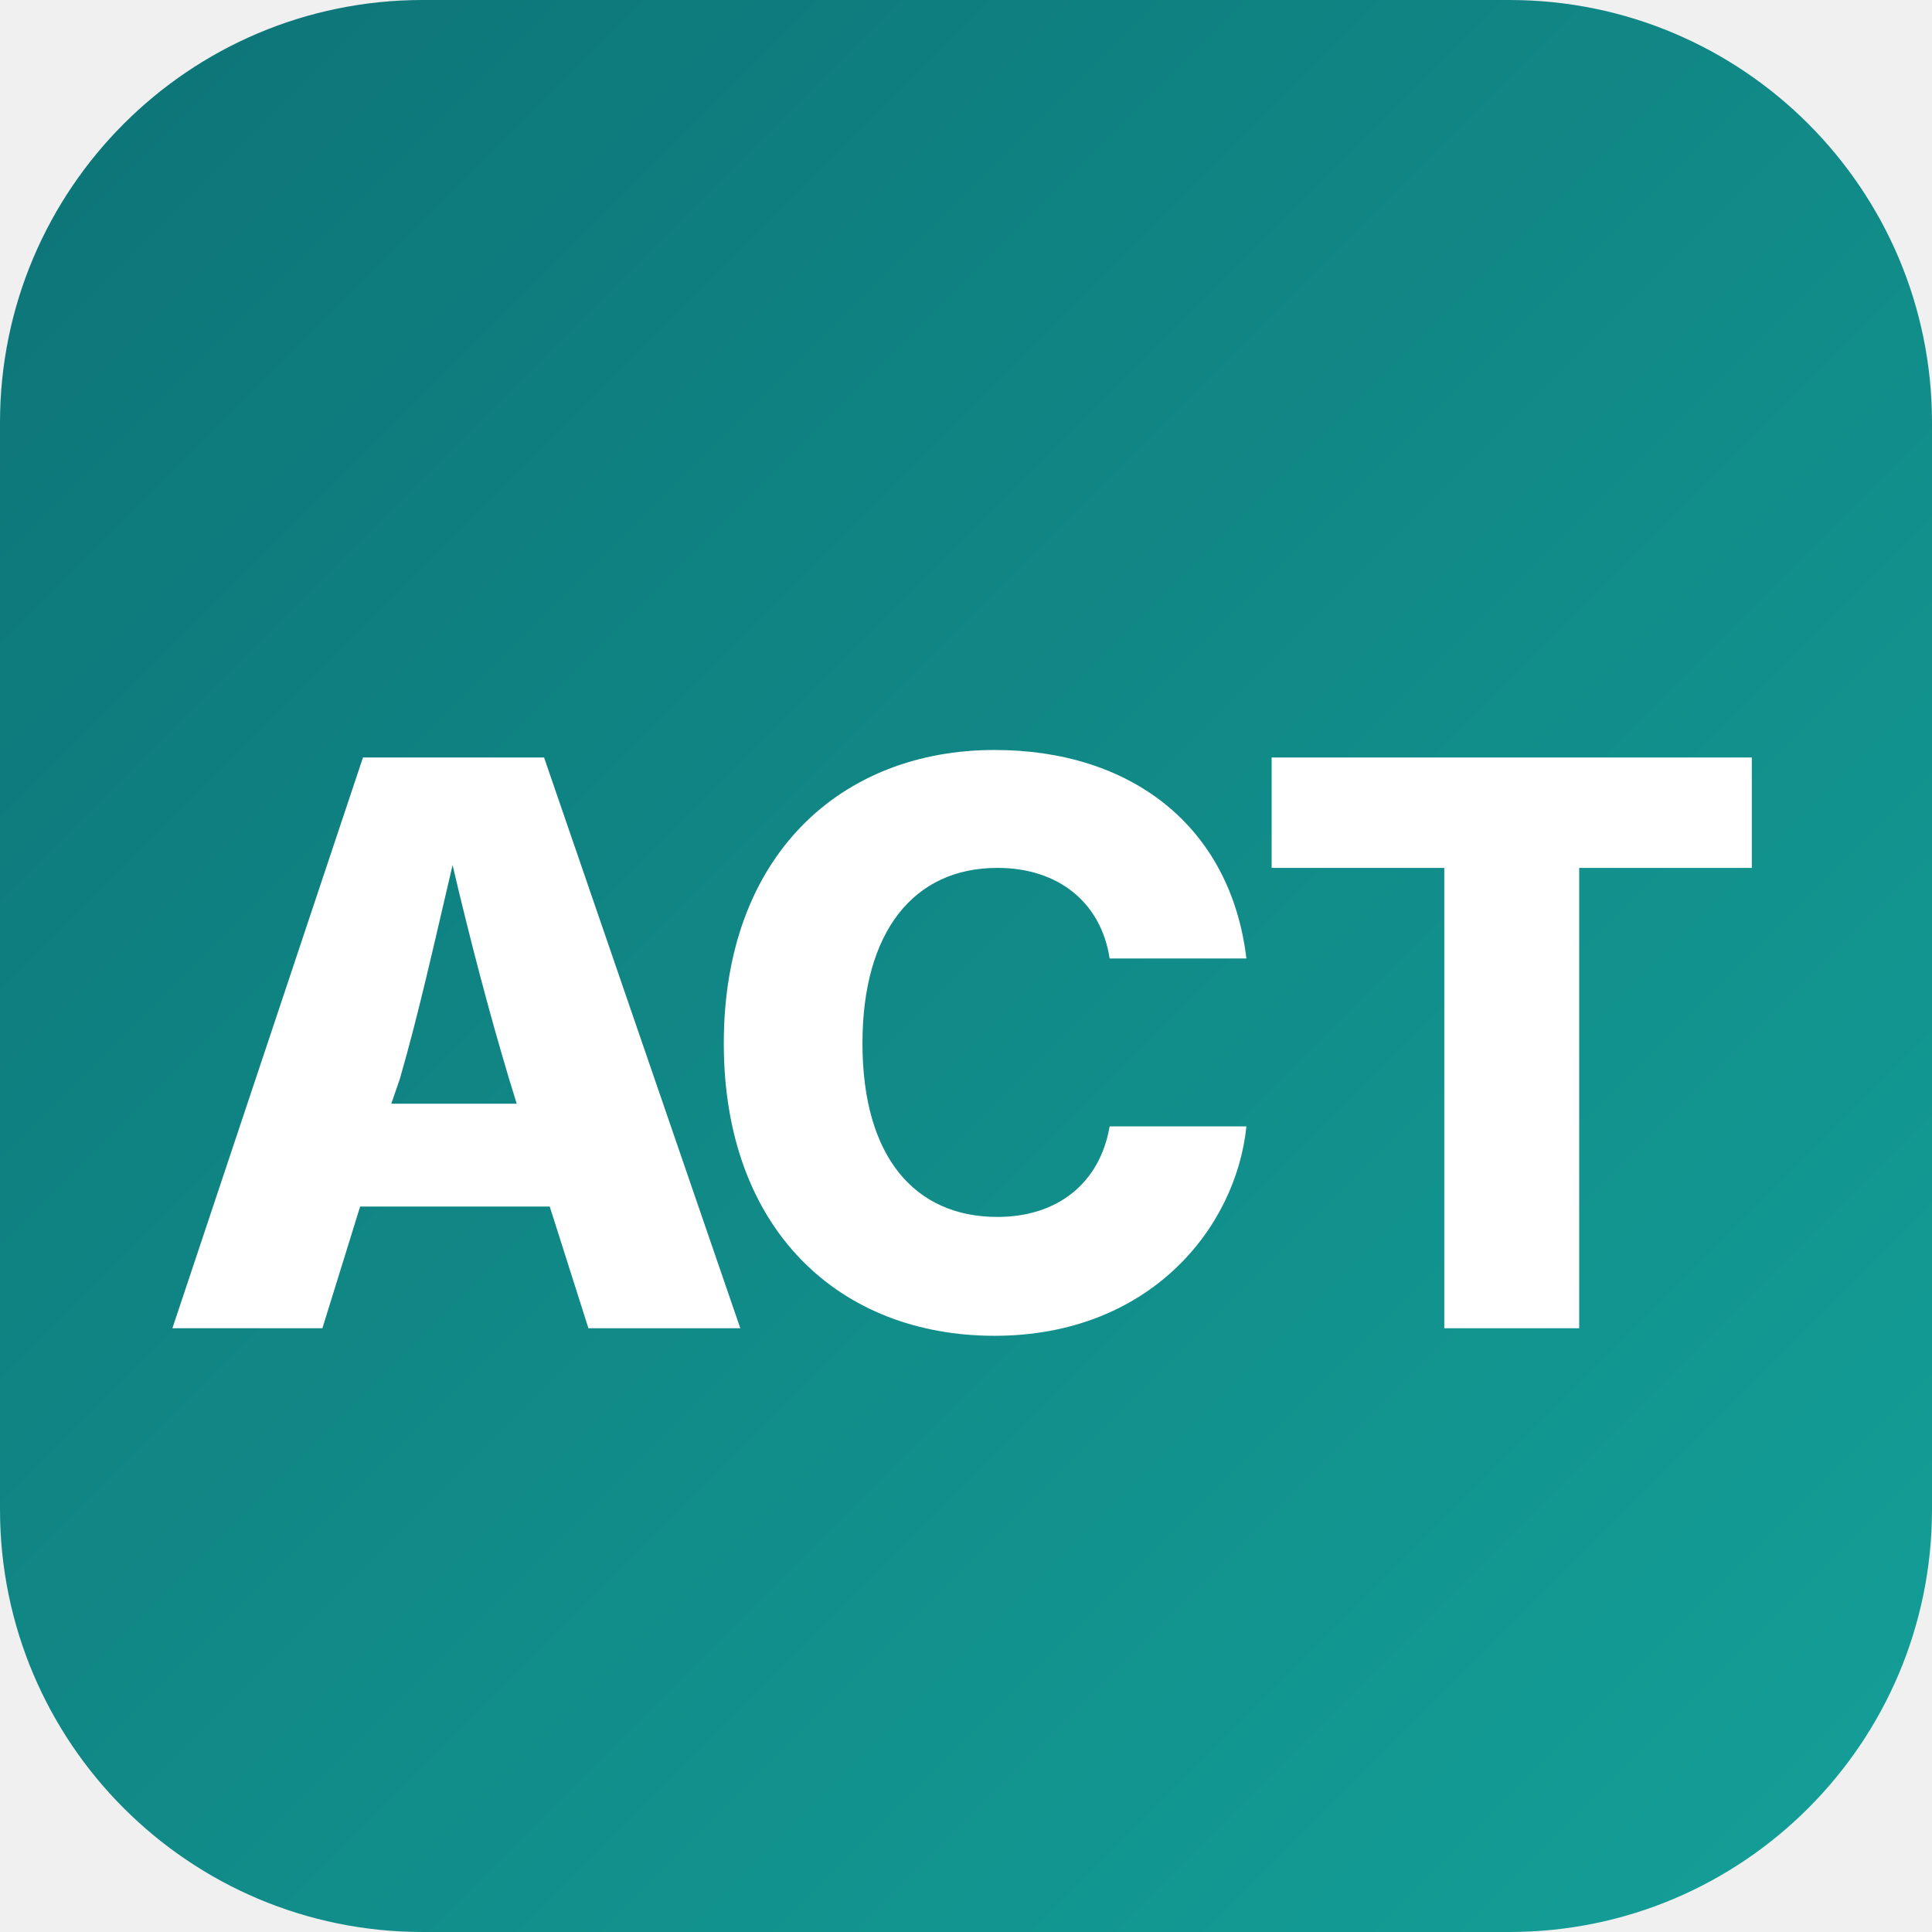
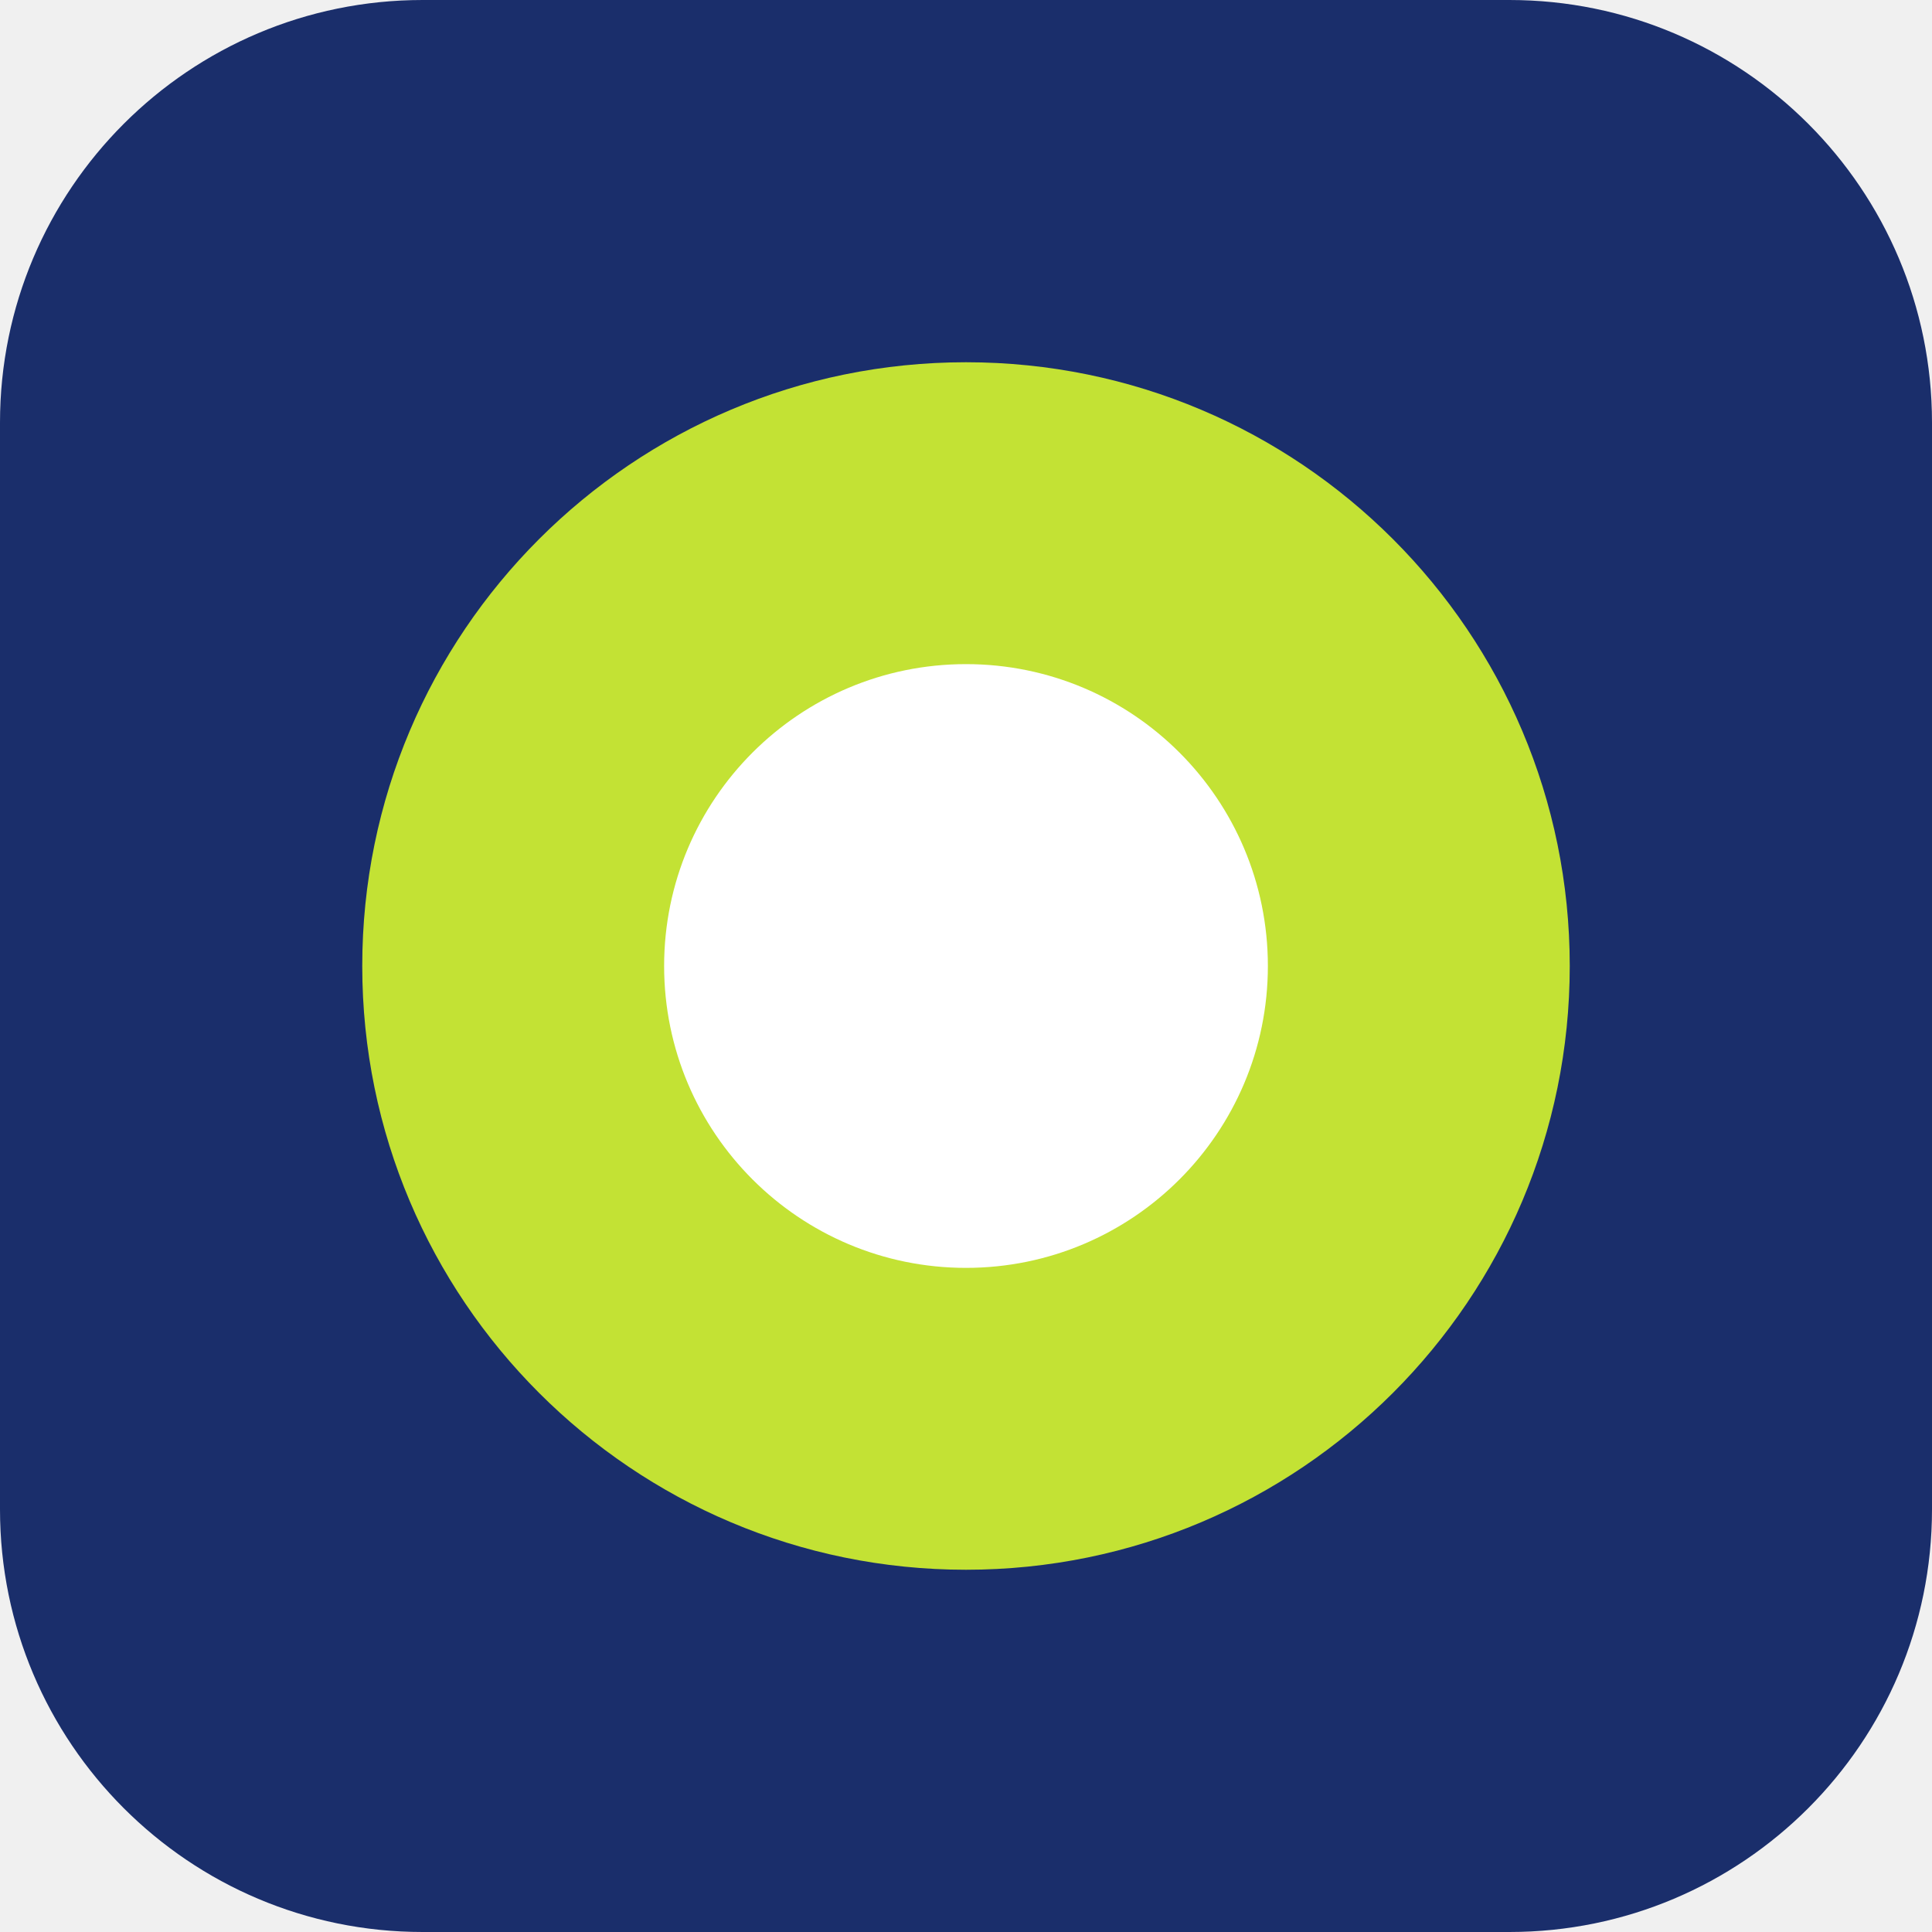
<svg xmlns="http://www.w3.org/2000/svg" viewBox="0 0 32 32">
-   <defs>
-     <linearGradient id="g" x1="0" y1="0" x2="32" y2="32" gradientUnits="userSpaceOnUse">
-       <stop offset="0" stop-color="#0d7377" />
-       <stop offset="1" stop-color="#14a098" />
-     </linearGradient>
-   </defs>
-   <rect width="32" height="32" rx="7" fill="url(#g)" />
-   <text x="16" y="22" font-family="Inter, system-ui, sans-serif" font-size="13" font-weight="800" fill="white" text-anchor="middle" letter-spacing="-0.5">ACT</text>
+   <rect width="32" height="32" rx="7" fill="#1a2e6b" />
+   <circle cx="16" cy="16" r="10" fill="#c3e234" />
+   <circle cx="16" cy="16" r="5" fill="#ffffff" />
</svg>
